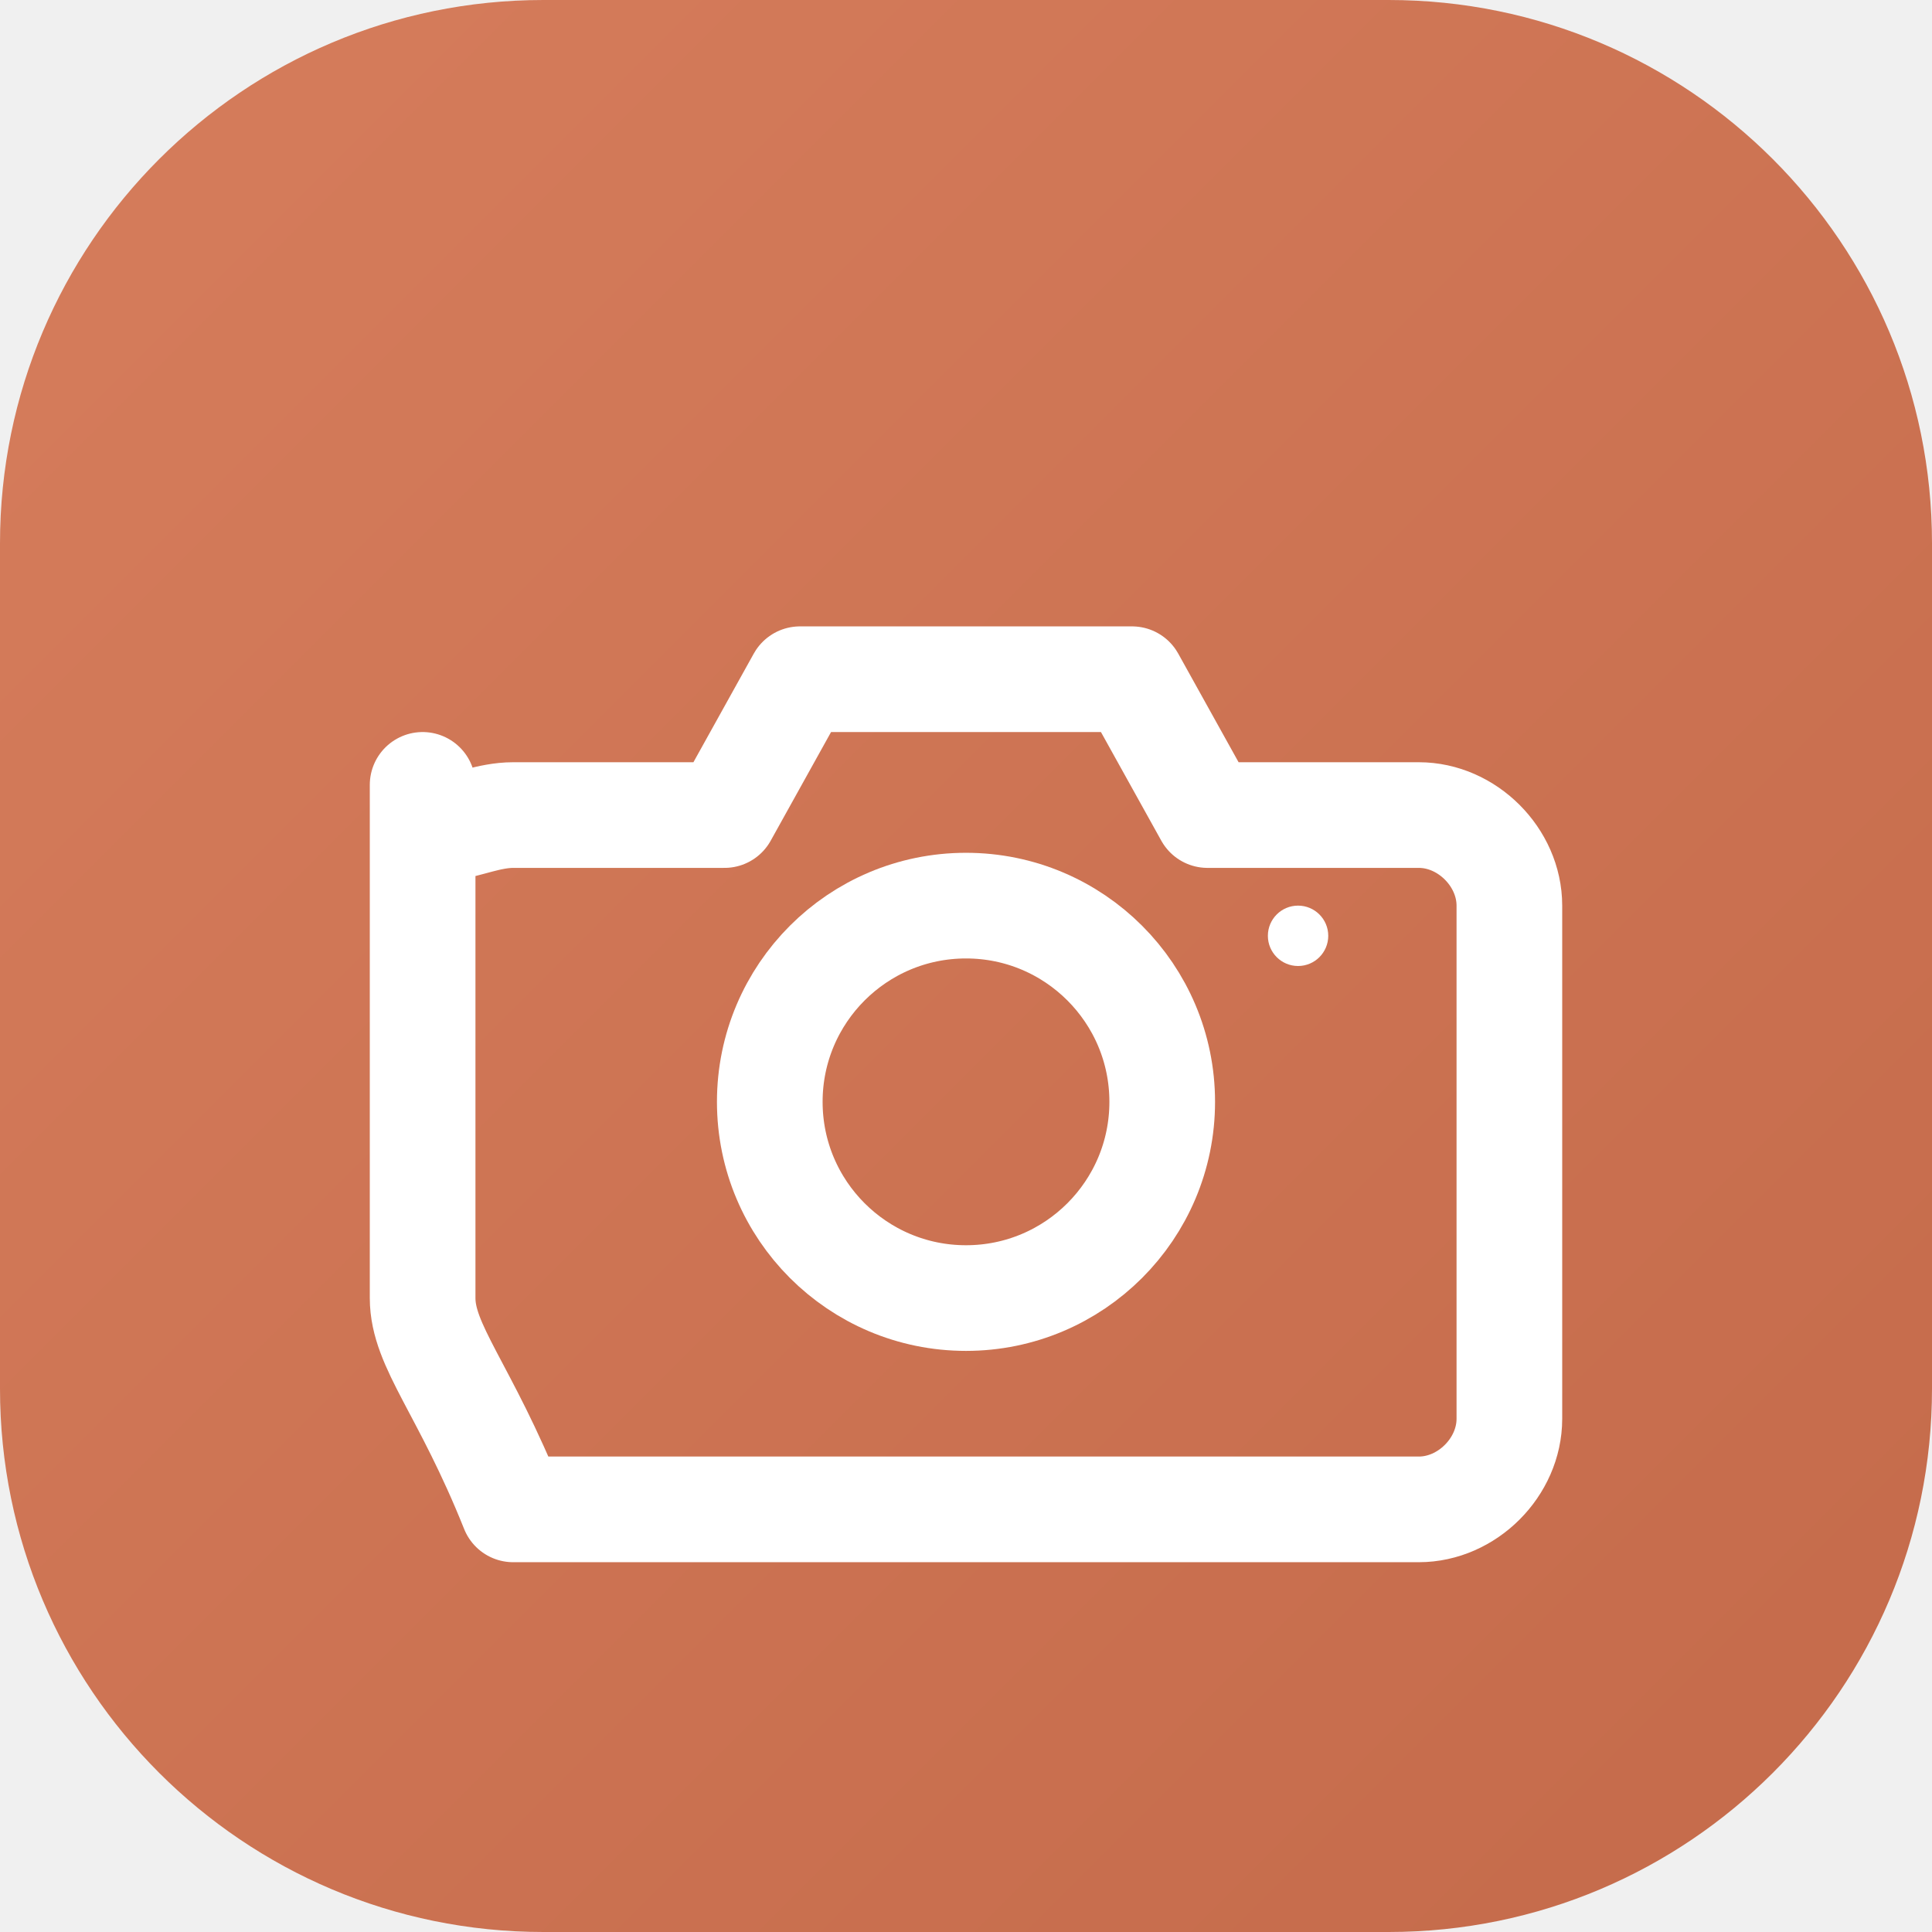
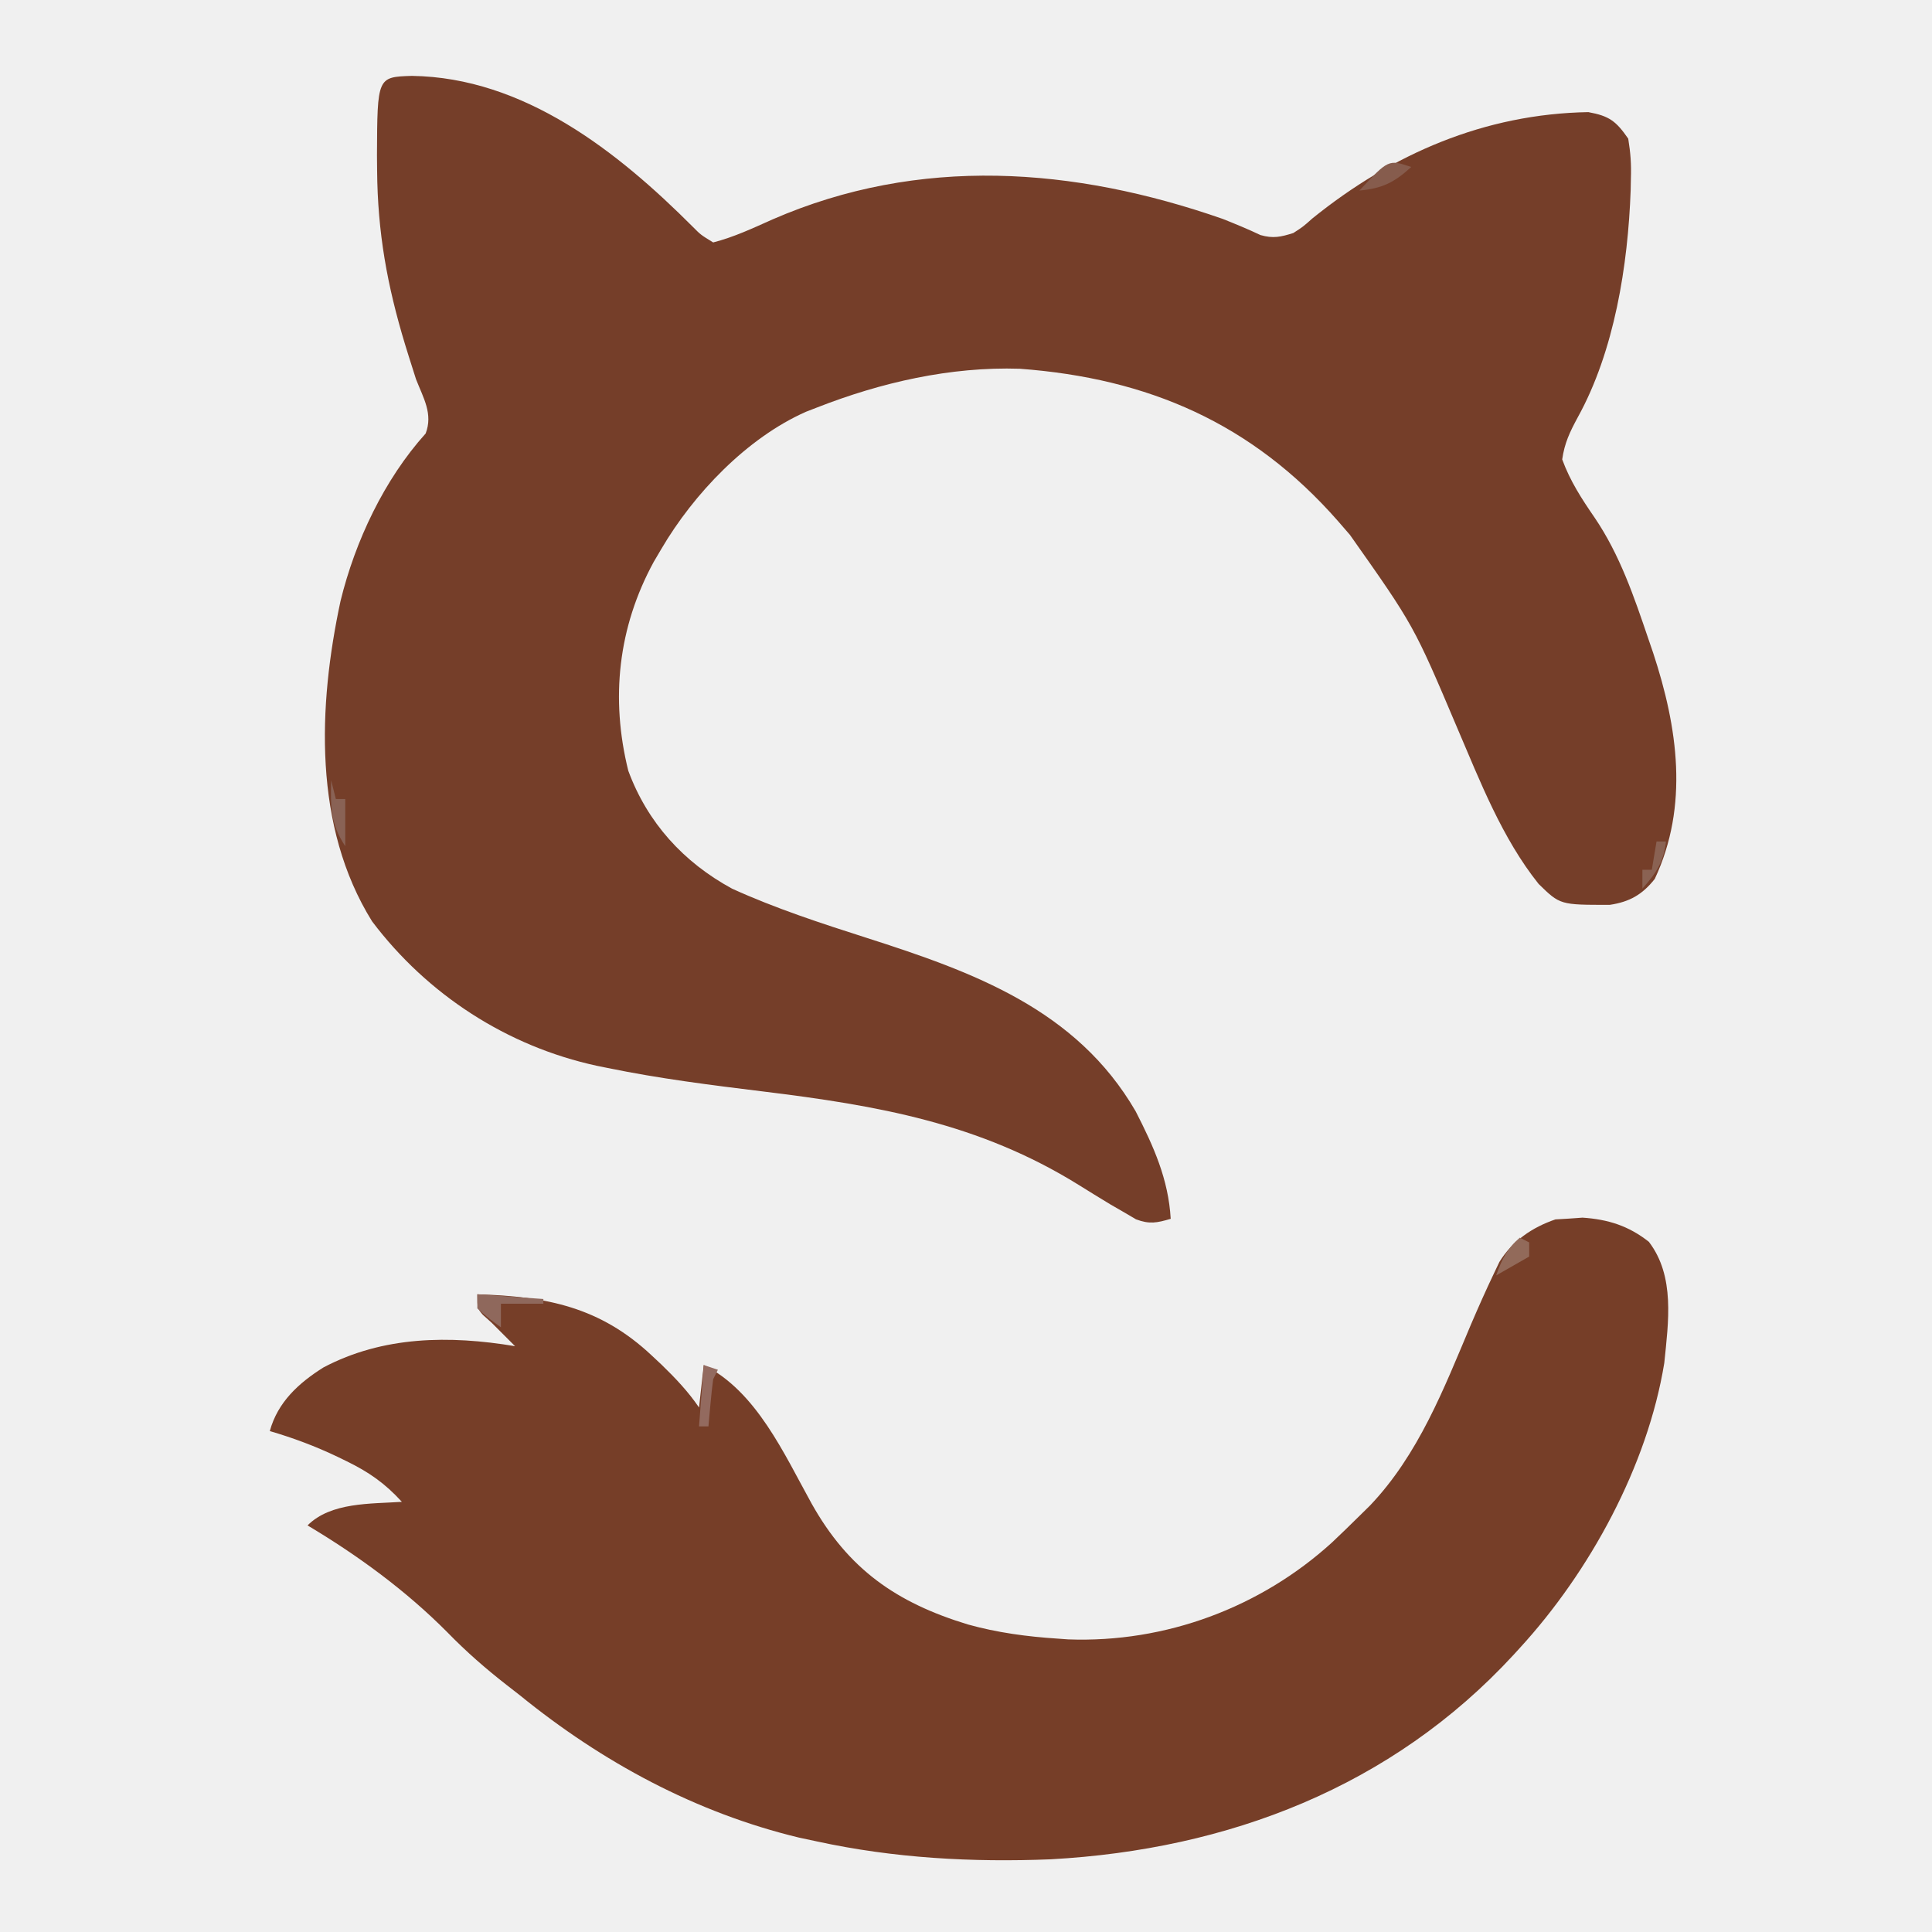
- <svg xmlns="http://www.w3.org/2000/svg" viewBox="0 0 32 32" width="32" height="32">
-   <defs>
-     <linearGradient id="brand-grad" x1="0%" y1="0%" x2="100%" y2="100%">
-       <stop offset="0%" stop-color="#D67D5C" />
-       <stop offset="100%" stop-color="#C46A4A" />
-     </linearGradient>
-   </defs>
-   <rect width="32" height="32" rx="9" fill="url(#brand-grad)" />
-   <g transform="translate(6, 7)" fill="none" stroke="#ffffff" stroke-width="1.75" stroke-linejoin="round" stroke-linecap="round">
-     <path d="M2.5 6.5h3.5l1.25-2.25h5.5l1.25 2.25h3.5c0.8 0 1.5 0.7 1.5 1.5v8.5c0 0.8-0.7 1.5-1.5 1.5H2.5C1.7 16 1 15.3 1 14.5v-8.5C1 7.2 1.7 6.5 2.5 6.5z" />
-     <circle cx="10" cy="11.25" r="3.25" />
-     <circle cx="15.5" cy="8.5" r="0.5" fill="#ffffff" stroke="none" />
+ <svg xmlns="http://www.w3.org/2000/svg" viewBox="0 0 512 512" width="512" height="512">
+   <g transform="translate(29, -62) scale(1.25)">
+     <path d="M0 0 C23.739 0.338 43.606 16.012 59.613 32.055 C61.231 33.688 61.231 33.688 63.875 35.312 C68.265 34.189 72.309 32.284 76.438 30.438 C107.608 16.871 140.353 19.333 171.875 30.312 C174.592 31.392 177.264 32.489 179.902 33.746 C182.589 34.517 184.223 34.151 186.875 33.312 C188.934 31.981 188.934 31.981 190.875 30.25 C207.906 16.49 227.477 8.056 249.414 7.684 C253.871 8.494 255.3 9.599 257.875 13.312 C258.369 16.356 258.542 18.722 258.438 21.75 C258.414 22.986 258.414 22.986 258.389 24.247 C257.826 40.117 254.947 58.347 247.164 72.402 C245.498 75.494 244.37 77.829 243.875 81.312 C245.554 85.896 248.002 89.666 250.76 93.669 C256.092 101.53 259.097 110.389 262.125 119.312 C262.637 120.808 262.637 120.808 263.16 122.333 C268.378 138.186 270.77 154.718 263.5 170.25 C260.887 173.567 258.155 175.121 253.973 175.746 C243.431 175.76 243.431 175.76 238.875 171.312 C231.12 161.609 226.472 149.572 221.625 138.25 C212.408 116.493 212.408 116.493 198.875 97.312 C198.042 96.351 197.21 95.389 196.352 94.398 C178.146 73.65 156.145 64.104 128.859 62.09 C114.179 61.618 99.469 64.986 85.875 70.312 C85.111 70.608 84.346 70.903 83.559 71.207 C71.012 76.758 59.728 88.613 52.875 100.312 C52.348 101.207 51.821 102.102 51.277 103.023 C43.702 116.909 42.08 132.016 45.875 147.312 C49.94 158.333 57.598 166.731 67.875 172.312 C77.075 176.503 86.732 179.65 96.348 182.727 C118.937 189.966 140.875 197.85 153.445 219.52 C157.255 226.962 160.389 233.897 160.875 242.312 C157.974 243.169 156.376 243.503 153.508 242.414 C152.68 241.927 151.853 241.44 151 240.938 C149.558 240.106 149.558 240.106 148.086 239.258 C145.831 237.892 143.588 236.513 141.352 235.117 C120.301 222.037 98.722 218.284 74.438 215.312 C63.395 213.959 52.398 212.579 41.496 210.332 C40.374 210.105 40.374 210.105 39.229 209.873 C20.184 205.75 3.281 194.782 -8.438 179.25 C-20.953 159.13 -19.91 133.587 -15.125 111.312 C-12.023 98.635 -5.847 85.541 2.918 75.816 C4.511 71.649 2.436 68.311 0.875 64.312 C0.349 62.707 -0.163 61.096 -0.66 59.48 C-0.911 58.669 -1.163 57.858 -1.421 57.022 C-5.243 44.438 -7.275 33.192 -7.375 20 C-7.385 18.961 -7.394 17.921 -7.404 16.851 C-7.331 0.23 -7.331 0.23 0 0 Z" fill="#753E29" transform="translate(64.125,65.6875)" />
+     <path d="M0 0 C5.425 0.368 9.774 1.739 14.062 5.125 C19.653 12.436 18.198 22.169 17.328 30.828 C13.774 52.633 1.534 75.07 -13.312 91.25 C-13.748 91.727 -14.183 92.205 -14.631 92.697 C-40.459 120.72 -75.136 133.963 -112.707 136.035 C-129.397 136.709 -145.975 135.8 -162.312 132.25 C-163.556 131.984 -164.8 131.719 -166.082 131.445 C-188.037 126.161 -207.893 115.415 -225.312 101.25 C-226.23 100.536 -227.148 99.822 -228.094 99.086 C-232.556 95.605 -236.677 92.011 -240.621 87.957 C-249.387 79.11 -259.638 71.614 -270.312 65.25 C-265.354 60.292 -256.917 60.704 -250.312 60.25 C-253.902 56.323 -257.288 53.949 -262.062 51.625 C-262.98 51.177 -262.98 51.177 -263.917 50.72 C-268.621 48.47 -273.315 46.715 -278.312 45.25 C-276.642 39.123 -272.186 35.056 -266.945 31.762 C-254.297 25.083 -240.232 24.93 -226.312 27.25 C-227.076 26.487 -227.839 25.724 -228.625 24.938 C-229.512 24.051 -230.399 23.164 -231.312 22.25 C-231.911 21.714 -232.509 21.177 -233.125 20.625 C-234.312 19.25 -234.312 19.25 -234.312 16.25 C-219.574 16.692 -208.253 18.963 -197.312 29.25 C-196.631 29.888 -195.949 30.526 -195.246 31.184 C-192.325 34.019 -189.609 36.873 -187.312 40.25 C-186.982 37.28 -186.653 34.31 -186.312 31.25 C-175.112 36.85 -169.286 50.088 -163.434 60.637 C-155.657 74.502 -145.518 81.621 -130.312 86.25 C-124.058 87.991 -117.784 88.827 -111.312 89.25 C-110.567 89.304 -109.822 89.358 -109.055 89.414 C-88.415 90.184 -68.288 82.667 -53.125 68.875 C-51.159 67.026 -49.235 65.145 -47.312 63.25 C-46.569 62.519 -45.825 61.788 -45.059 61.035 C-34.776 50.23 -29.413 36.298 -23.707 22.766 C-22.122 19.068 -20.495 15.4 -18.762 11.77 C-18.387 10.984 -18.013 10.199 -17.628 9.39 C-14.881 4.921 -10.661 2.052 -5.75 0.375 C-3.832 0.277 -1.915 0.145 0 0 Z" fill="#763E28" transform="translate(312.3125,307.75)" />
+     <path d="M0 0 C6.93 0.495 6.93 0.495 14 1 C14 1.33 14 1.66 14 2 C11.03 2 8.06 2 5 2 C5 3.65 5 5.3 5 7 C2.5 5.188 2.5 5.188 0 3 C0 2.01 0 1.02 0 0 Z" fill="#8F685C" transform="translate(78,324)" />
+     <path d="M0 0 C-3.61 3.291 -6.126 4.547 -11 5 C-4.831 -1.61 -4.831 -1.61 0 0 Z" fill="#865C4D" transform="translate(276,85)" />
+     <path d="M0 0 C0.66 0.33 1.32 0.66 2 1 C2 1.99 2 2.98 2 4 C-0.31 5.32 -2.62 6.64 -5 8 C-3.814 4.625 -2.724 2.353 0 0 Z" fill="#926A5A" transform="translate(299,312)" />
+     <path d="M0 0 C0.33 1.32 0.66 2.64 1 4 C1.66 4 2.32 4 3 4 C3 7.3 3 10.6 3 14 C-0.165 9.253 -0.109 5.682 0 0 Z" fill="#896255" transform="translate(47,215)" />
+     <path d="M0 0 C0.99 0.33 1.98 0.66 3 1 C2.67 1.66 2.34 2.32 2 3 C1.774 4.704 1.591 6.413 1.438 8.125 C1.312 9.49 1.312 9.49 1.184 10.883 C1.123 11.581 1.062 12.28 1 13 C0.34 13 -0.32 13 -1 13 C-0.67 8.71 -0.34 4.42 0 0 Z" fill="#936A5F" transform="translate(126,339)" />
+     <path d="M0 0 C0.66 0 1.32 0 2 0 C1.497 4.401 -0.088 6.712 -3 10 C-3 8.68 -3 7.36 -3 6 C-2.34 6 -1.68 6 -1 6 C-0.67 4.02 -0.34 2.04 0 0 Z" fill="#8A6253" transform="translate(328,228)" />
  </g>
</svg>
